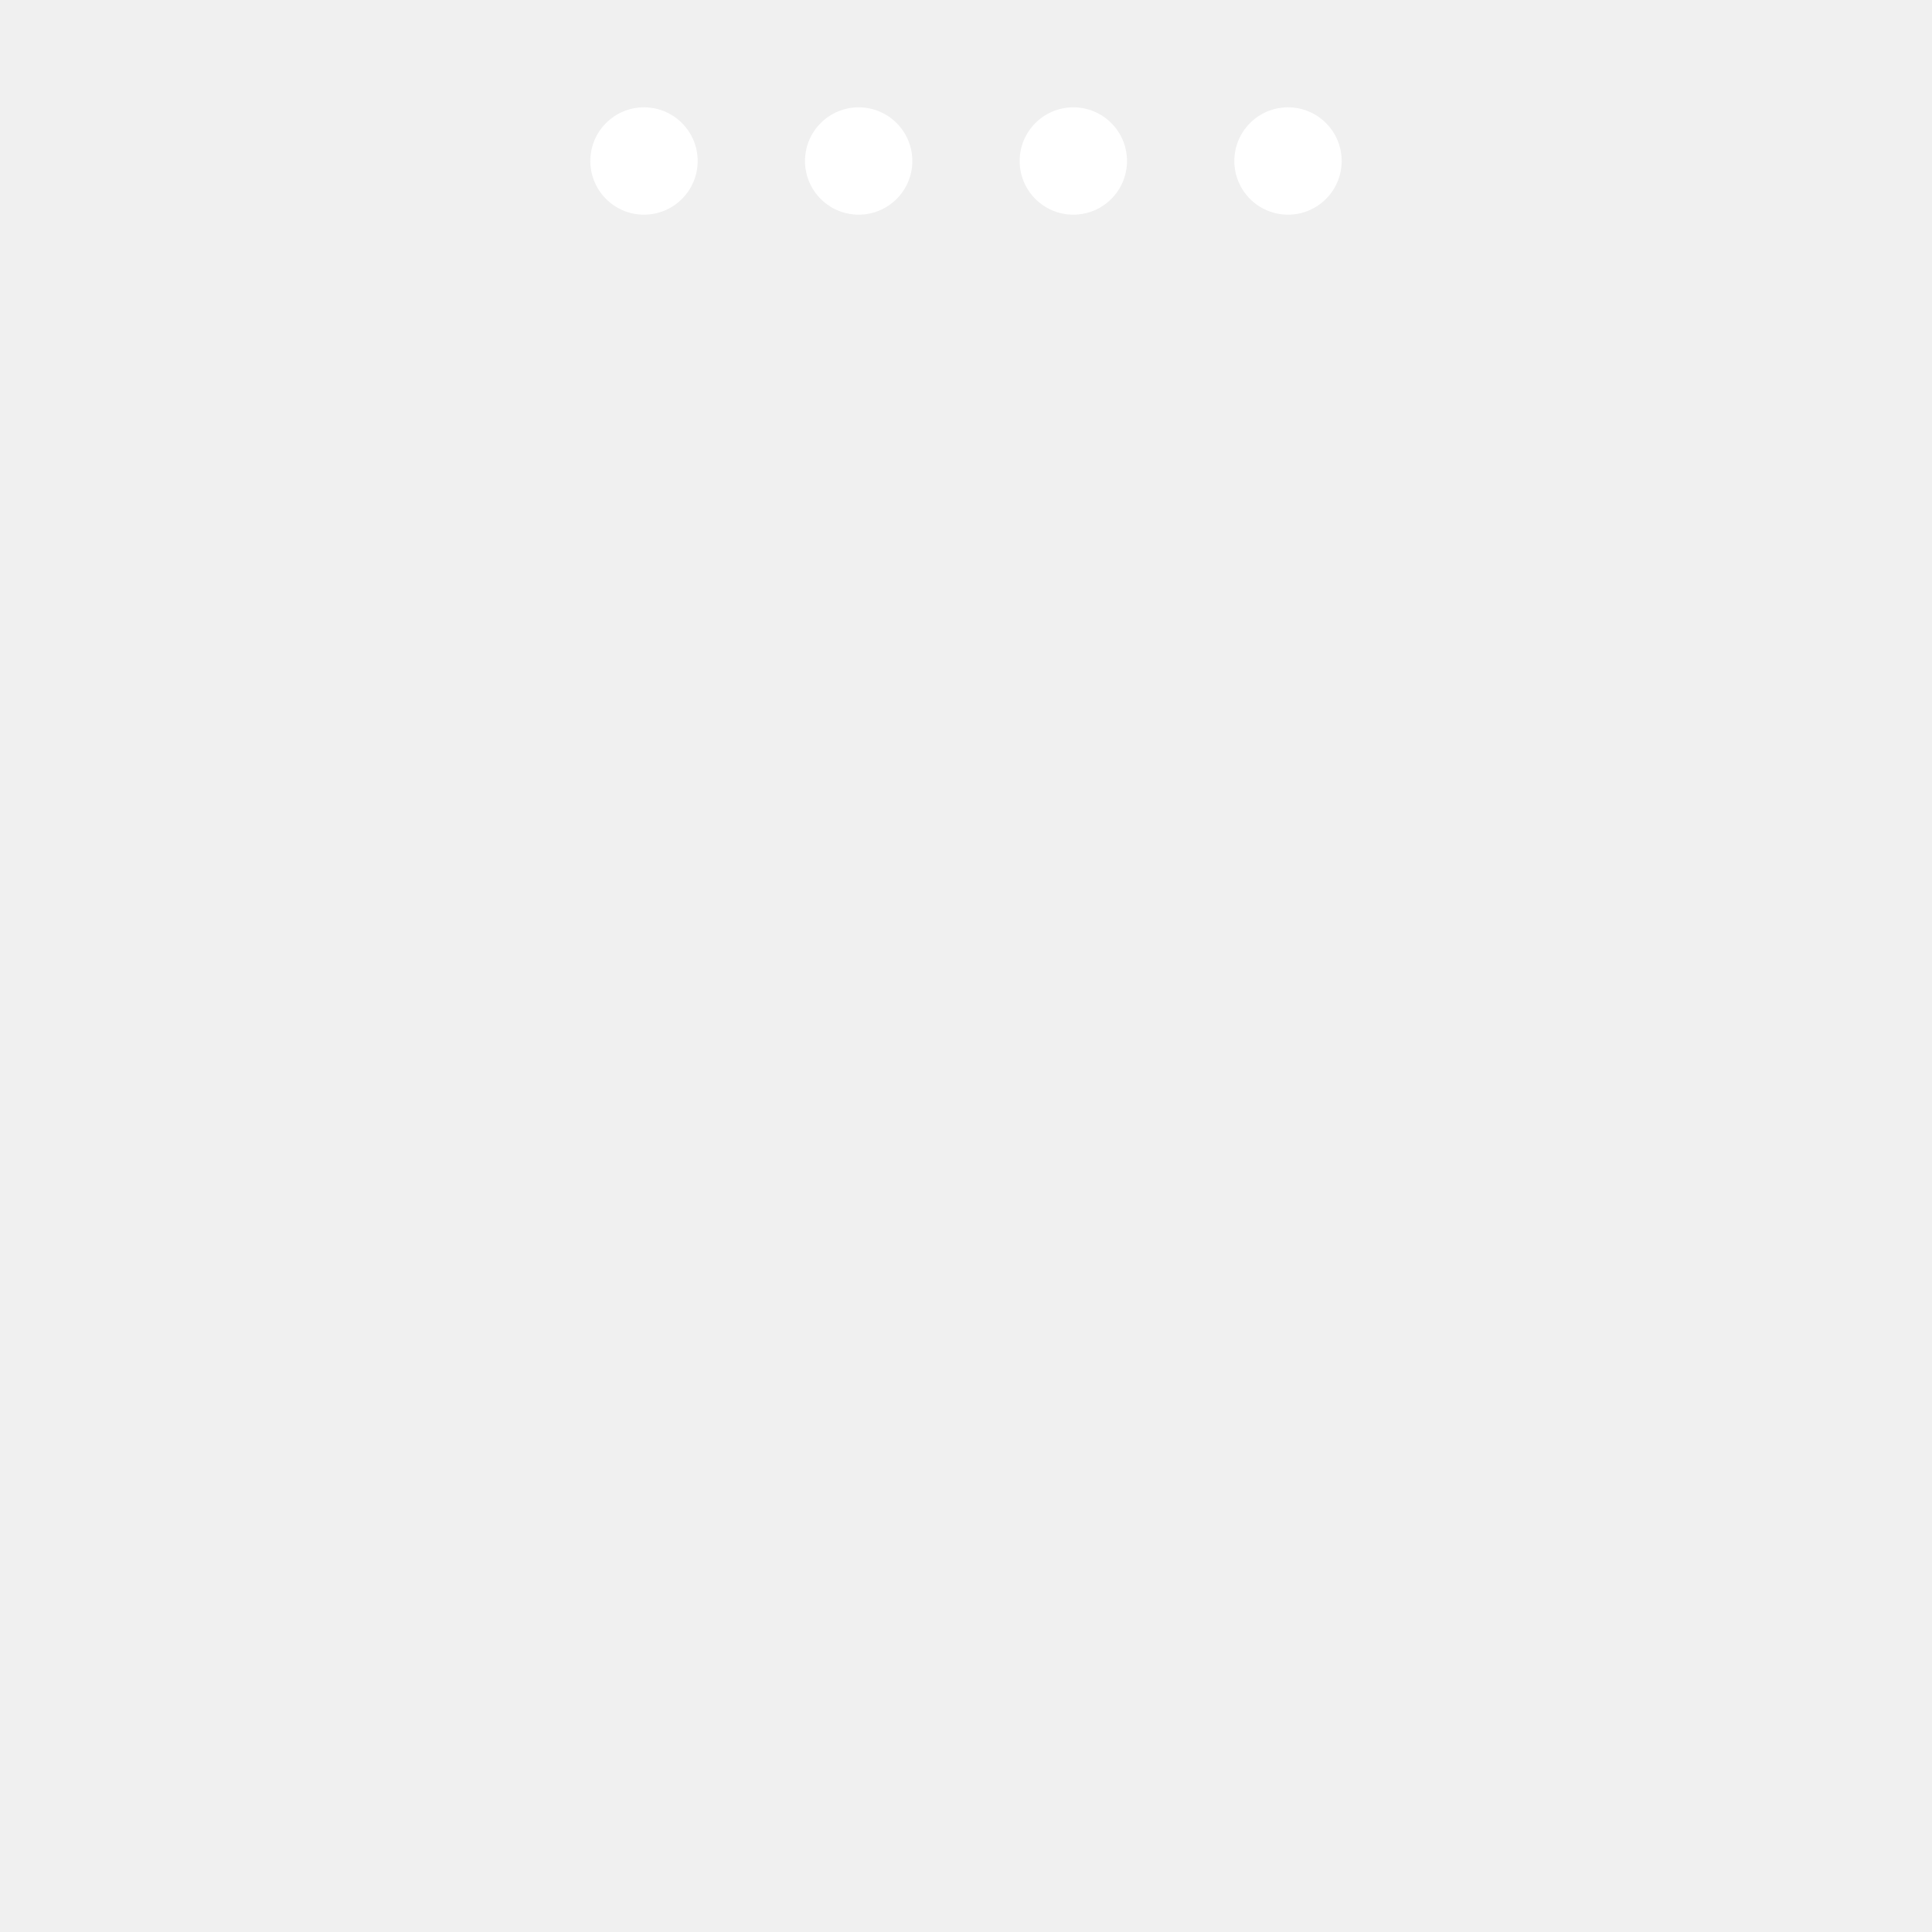
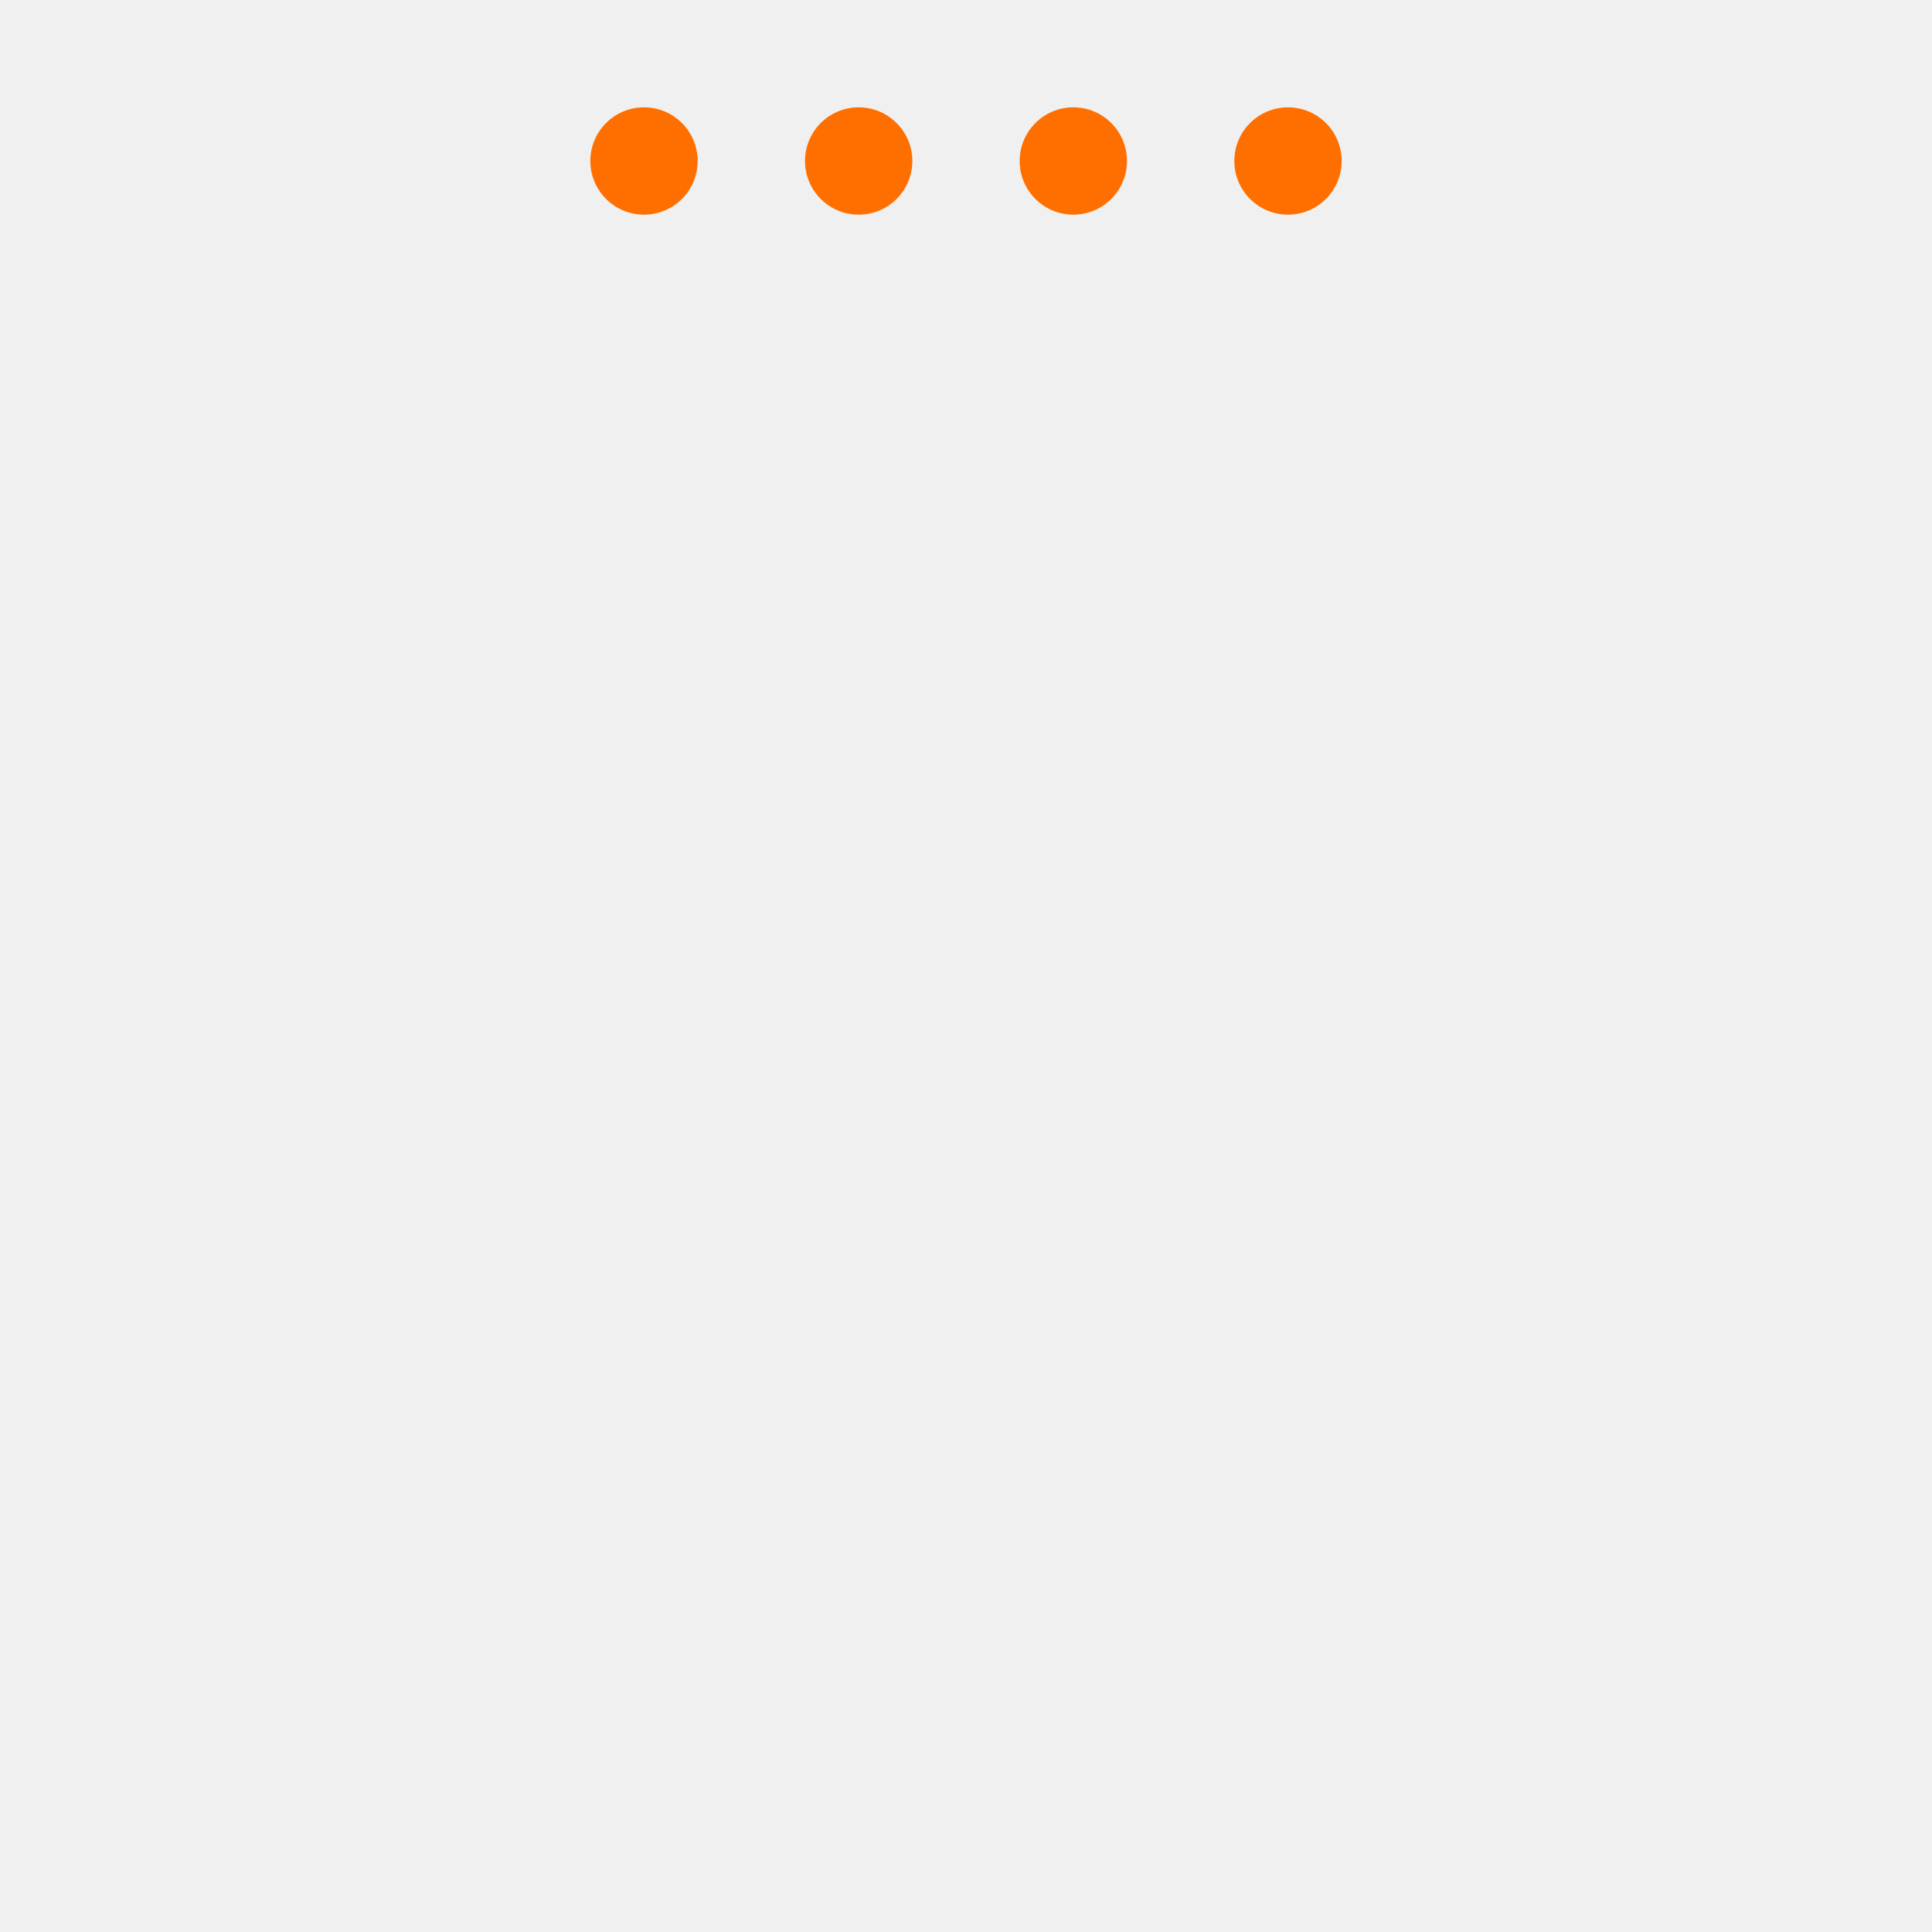
- <svg xmlns="http://www.w3.org/2000/svg" width="144" height="144" viewBox="0 0 72 72" fill="#FFFFFF">
+ <svg xmlns="http://www.w3.org/2000/svg" width="144" height="144" viewBox="0 0 72 72" fill="#FF6F00">
  <circle cx="24" cy="6" r="2" />
  <circle cx="32" cy="6" r="2" />
  <circle cx="40" cy="6" r="2" />
  <circle cx="48" cy="6" r="2" />
</svg>
